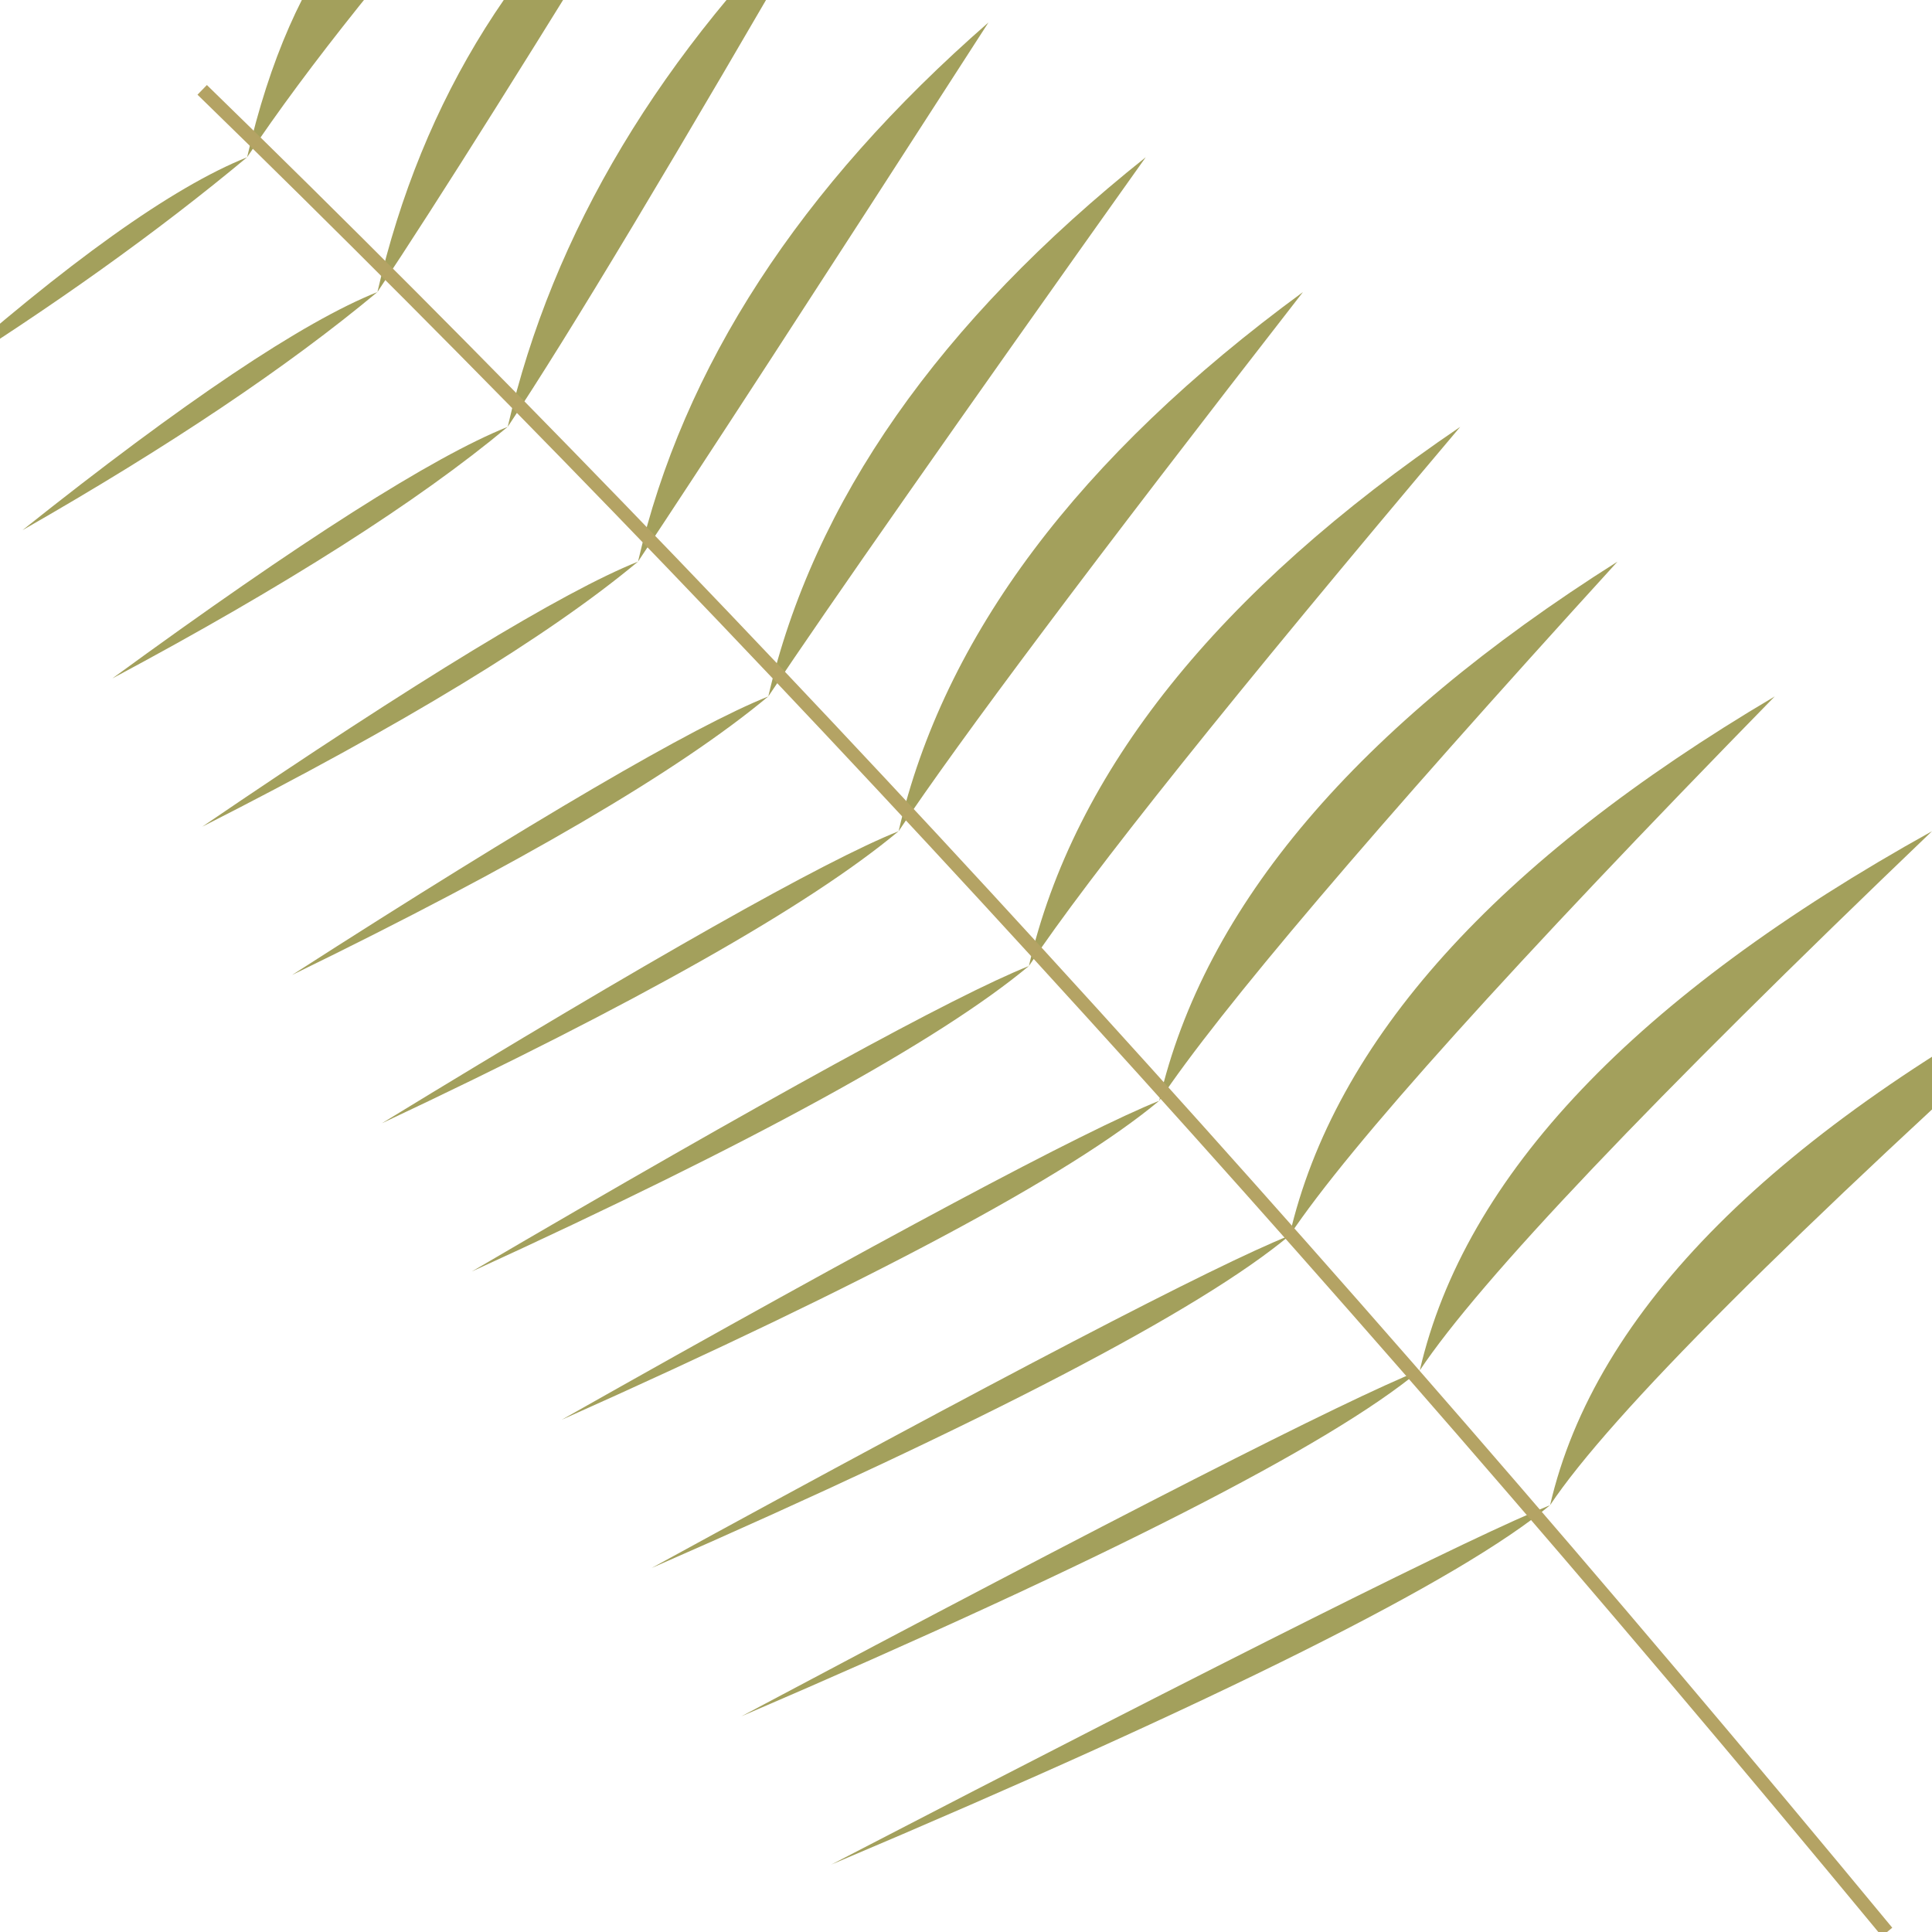
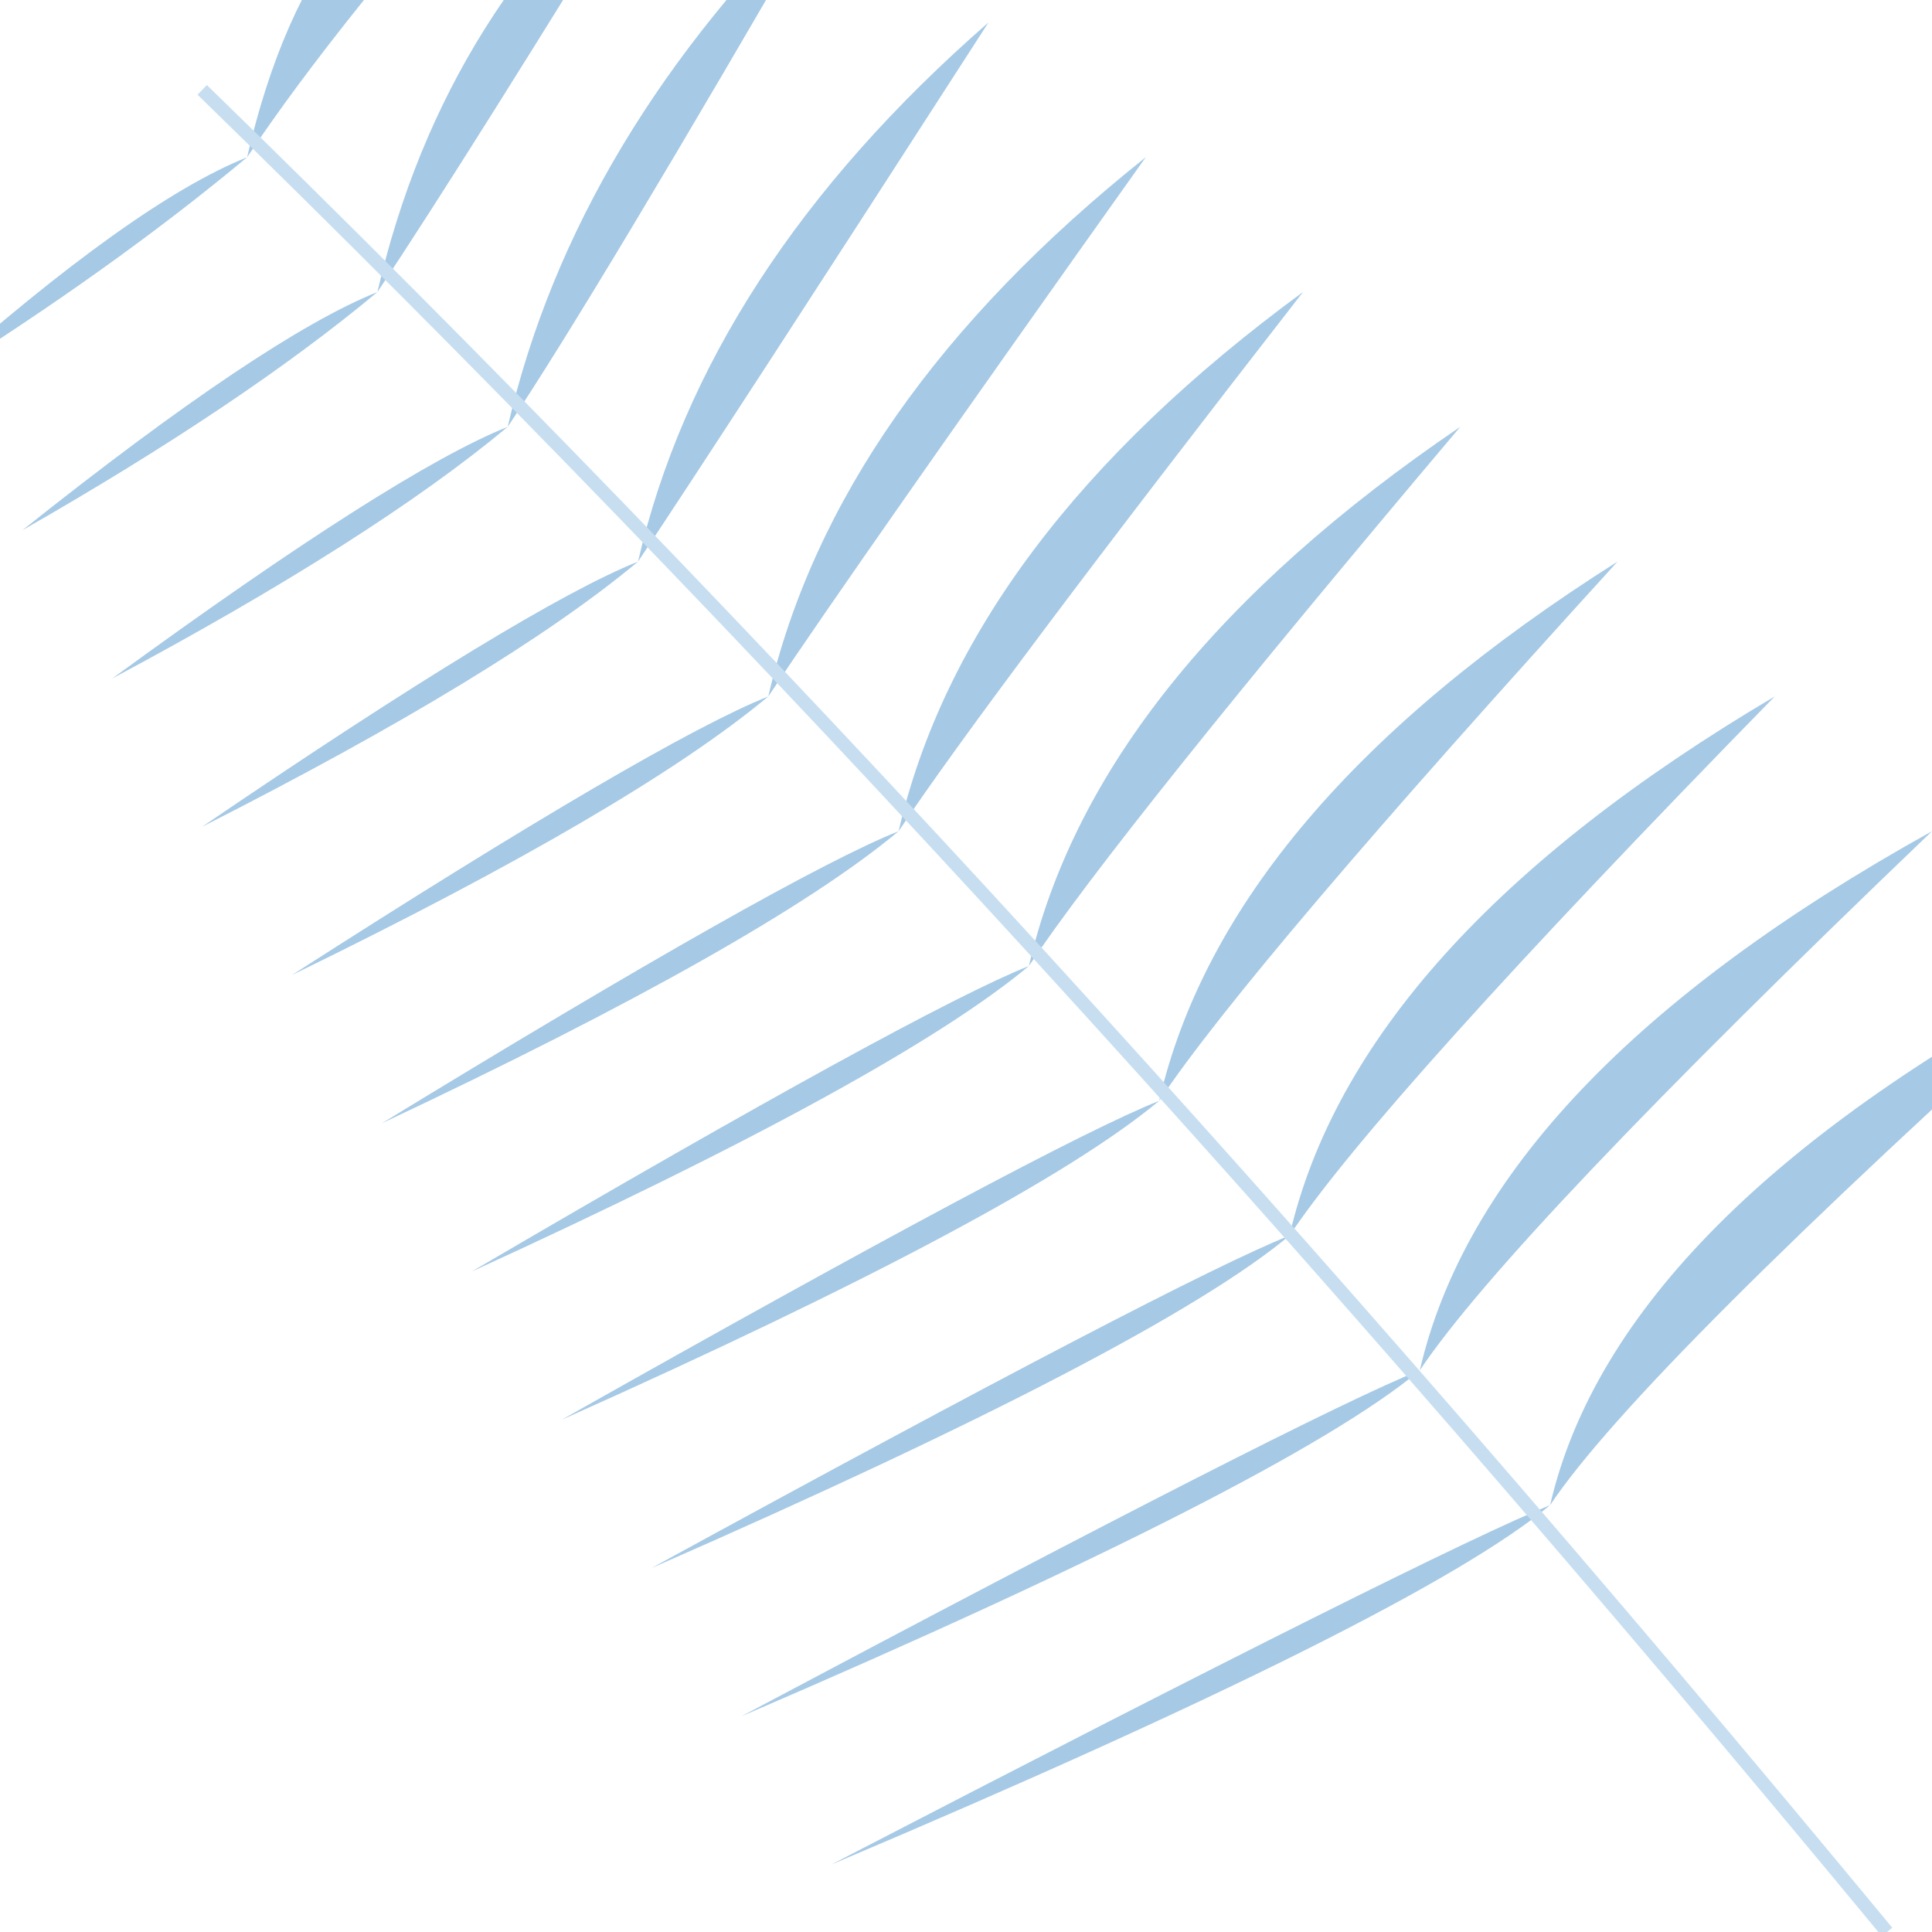
<svg xmlns="http://www.w3.org/2000/svg" viewBox="0 0 430 430">
-   <g fill="#a3a05c">
+   <g fill="#a6c9e5">
    <path d="M55 35 Q25 60 -15 85 Q30 45 55 35Z" />
    <path d="M55 35 Q70 -30 115 -40 Q75 5 55 35Z" />
    <path d="M84 65 Q54 90 5 118 Q59 75 84 65Z" />
    <path d="M84 65 Q99 0 150 -40 Q104 35 84 65Z" />
    <path d="M113 95 Q83 120 25 151 Q88 105 113 95Z" />
    <path d="M113 95 Q128 30 185 -25 Q133 65 113 95Z" />
    <path d="M142 125 Q112 150 45 184 Q117 135 142 125Z" />
    <path d="M142 125 Q157 60 220 5 Q162 95 142 125Z" />
    <path d="M171 155 Q141 180 65 217 Q146 165 171 155Z" />
    <path d="M171 155 Q186 90 255 35 Q191 125 171 155Z" />
    <path d="M200 185 Q170 210 85 250 Q175 195 200 185Z" />
    <path d="M200 185 Q215 120 290 65 Q220 155 200 185Z" />
    <path d="M229 215 Q199 240 105 283 Q204 225 229 215Z" />
    <path d="M229 215 Q244 150 325 95 Q249 185 229 215Z" />
    <path d="M258 245 Q228 270 125 316 Q233 255 258 245Z" />
    <path d="M258 245 Q273 180 360 125 Q278 215 258 245Z" />
    <path d="M287 275 Q257 300 145 349 Q262 285 287 275Z" />
    <path d="M287 275 Q302 210 395 155 Q307 245 287 275Z" />
    <path d="M316 305 Q286 330 165 382 Q291 315 316 305Z" />
    <path d="M316 305 Q331 240 430 185 Q336 275 316 305Z" />
    <path d="M345 335 Q315 360 185 415 Q320 345 345 335Z" />
    <path d="M345 335 Q360 270 465 215 Q365 305 345 335Z" />
  </g>
-   <path d="M420 430Q230 200 45 20" stroke="#b4a364" stroke-width="3" fill="none" />
+   <path d="M420 430Q230 200 45 20" stroke="#c7def1" stroke-width="3" fill="none" />
</svg>
